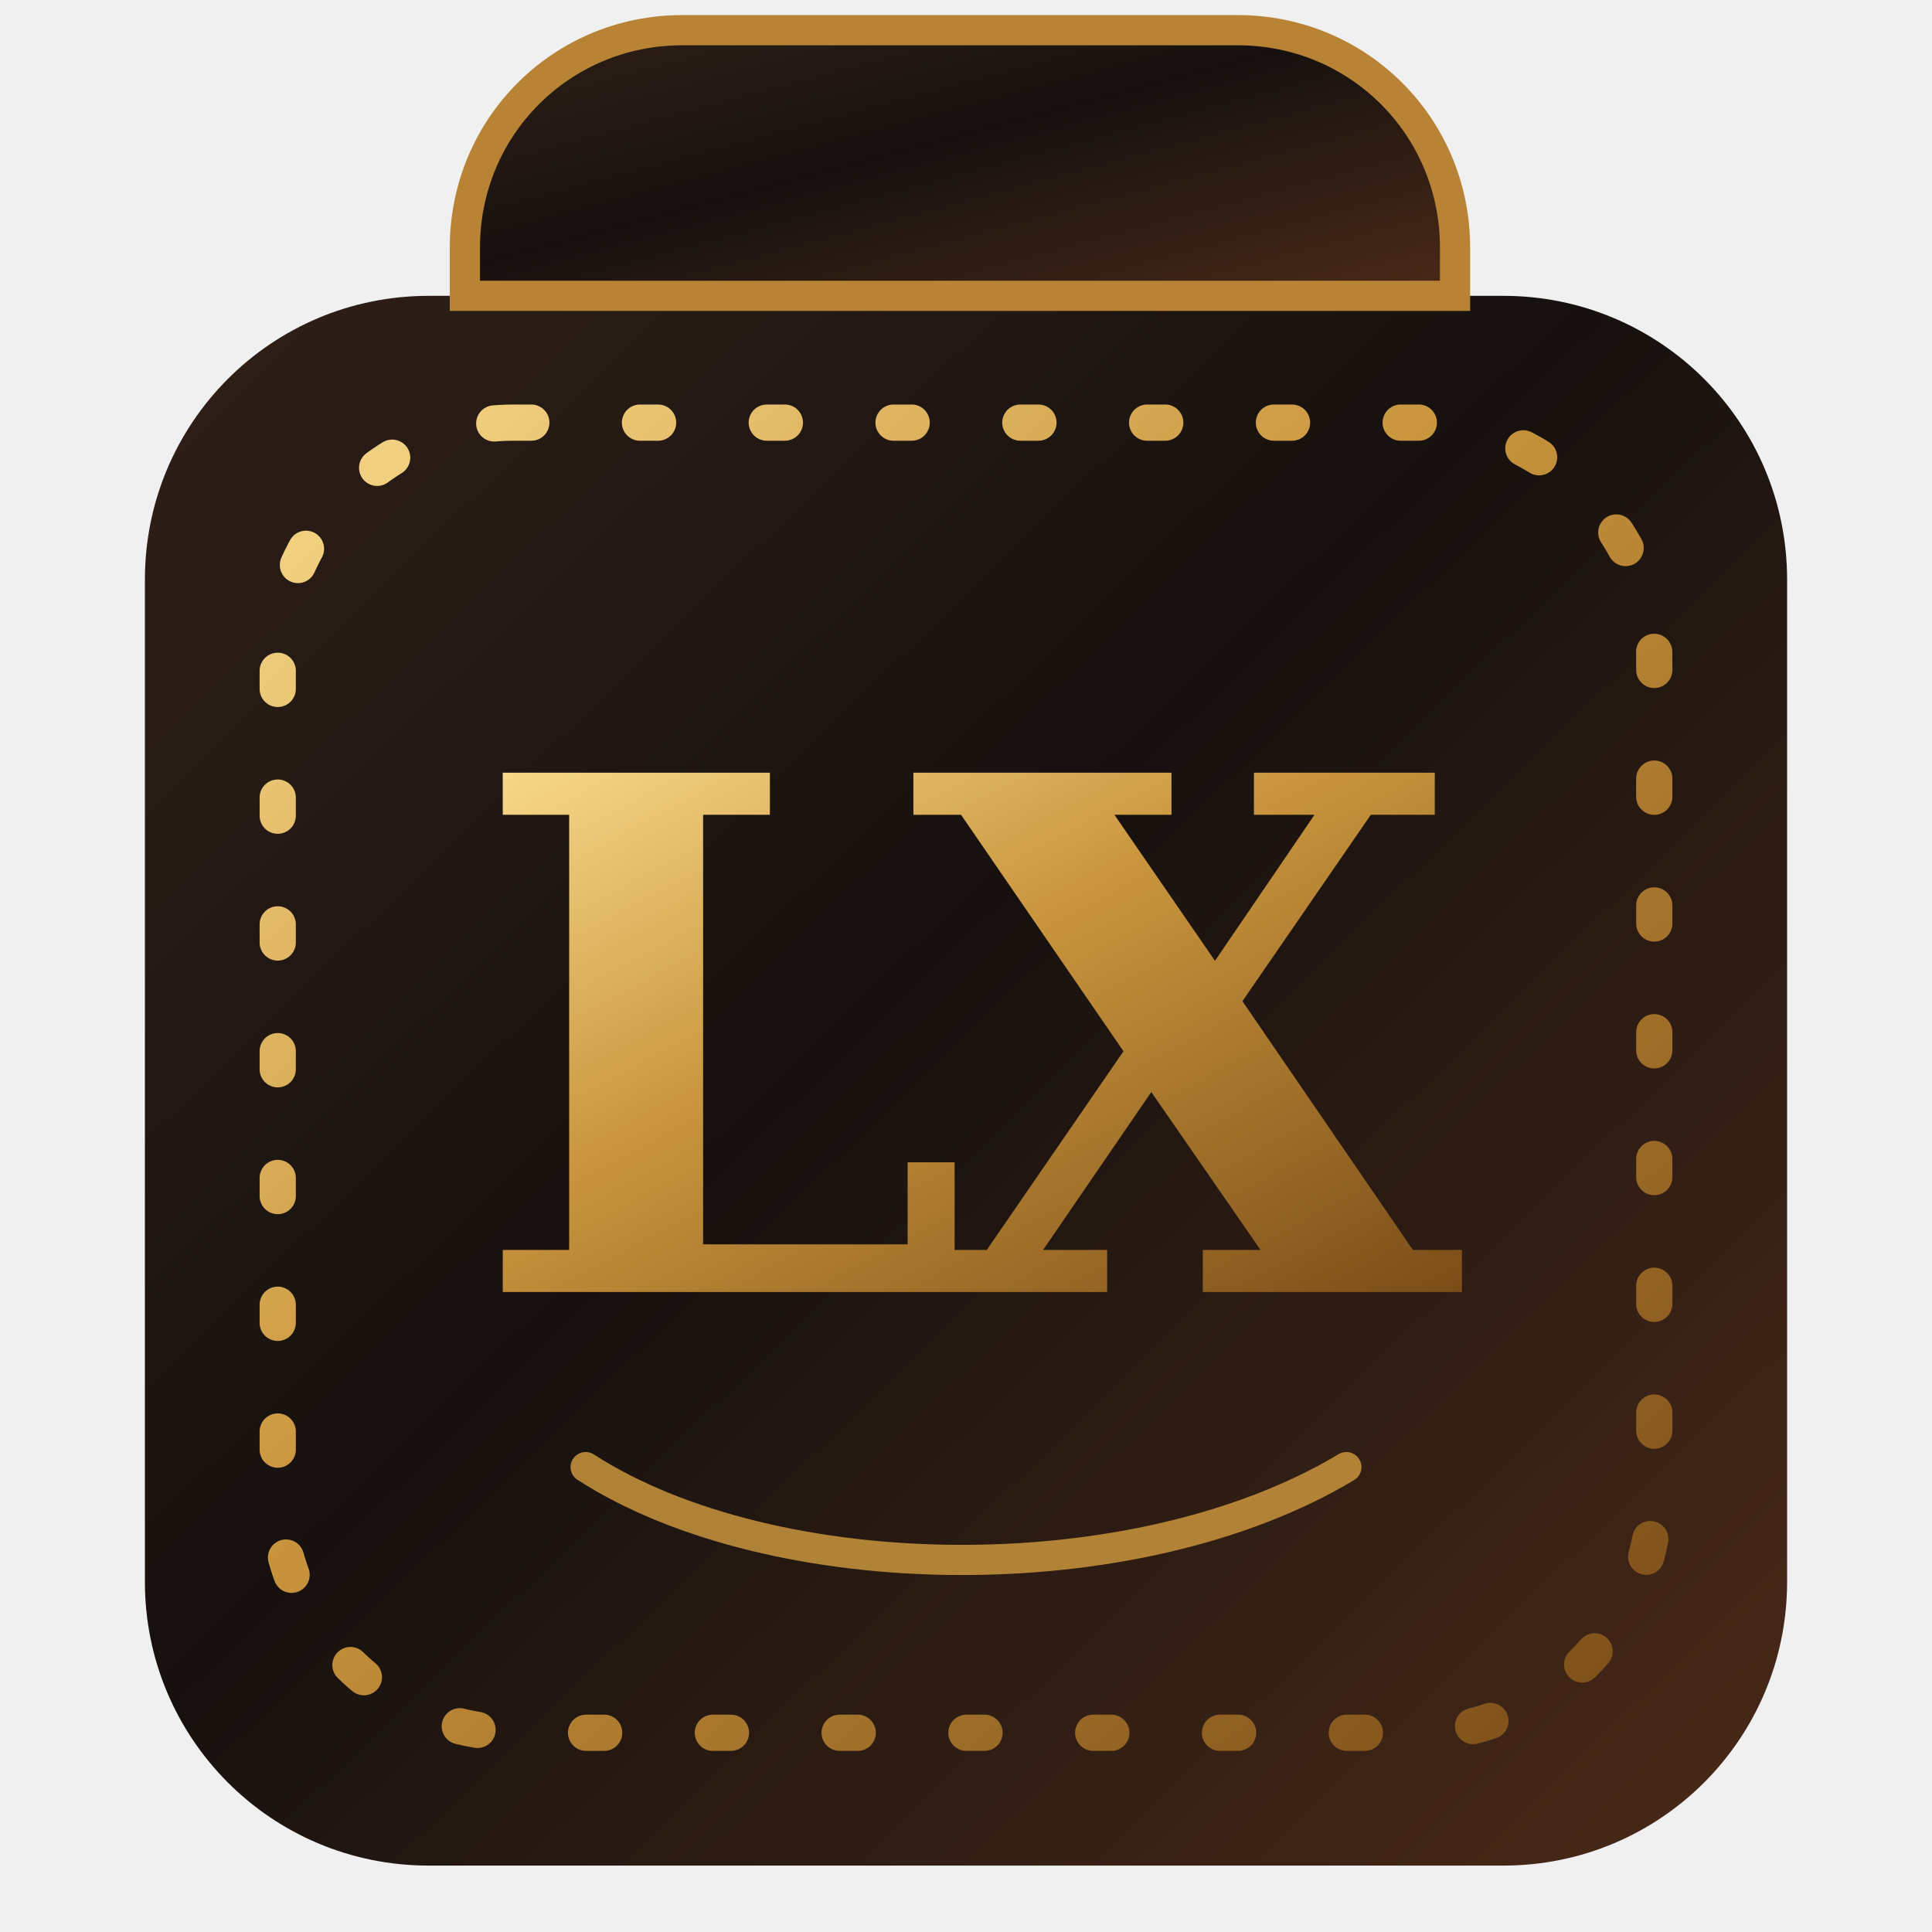
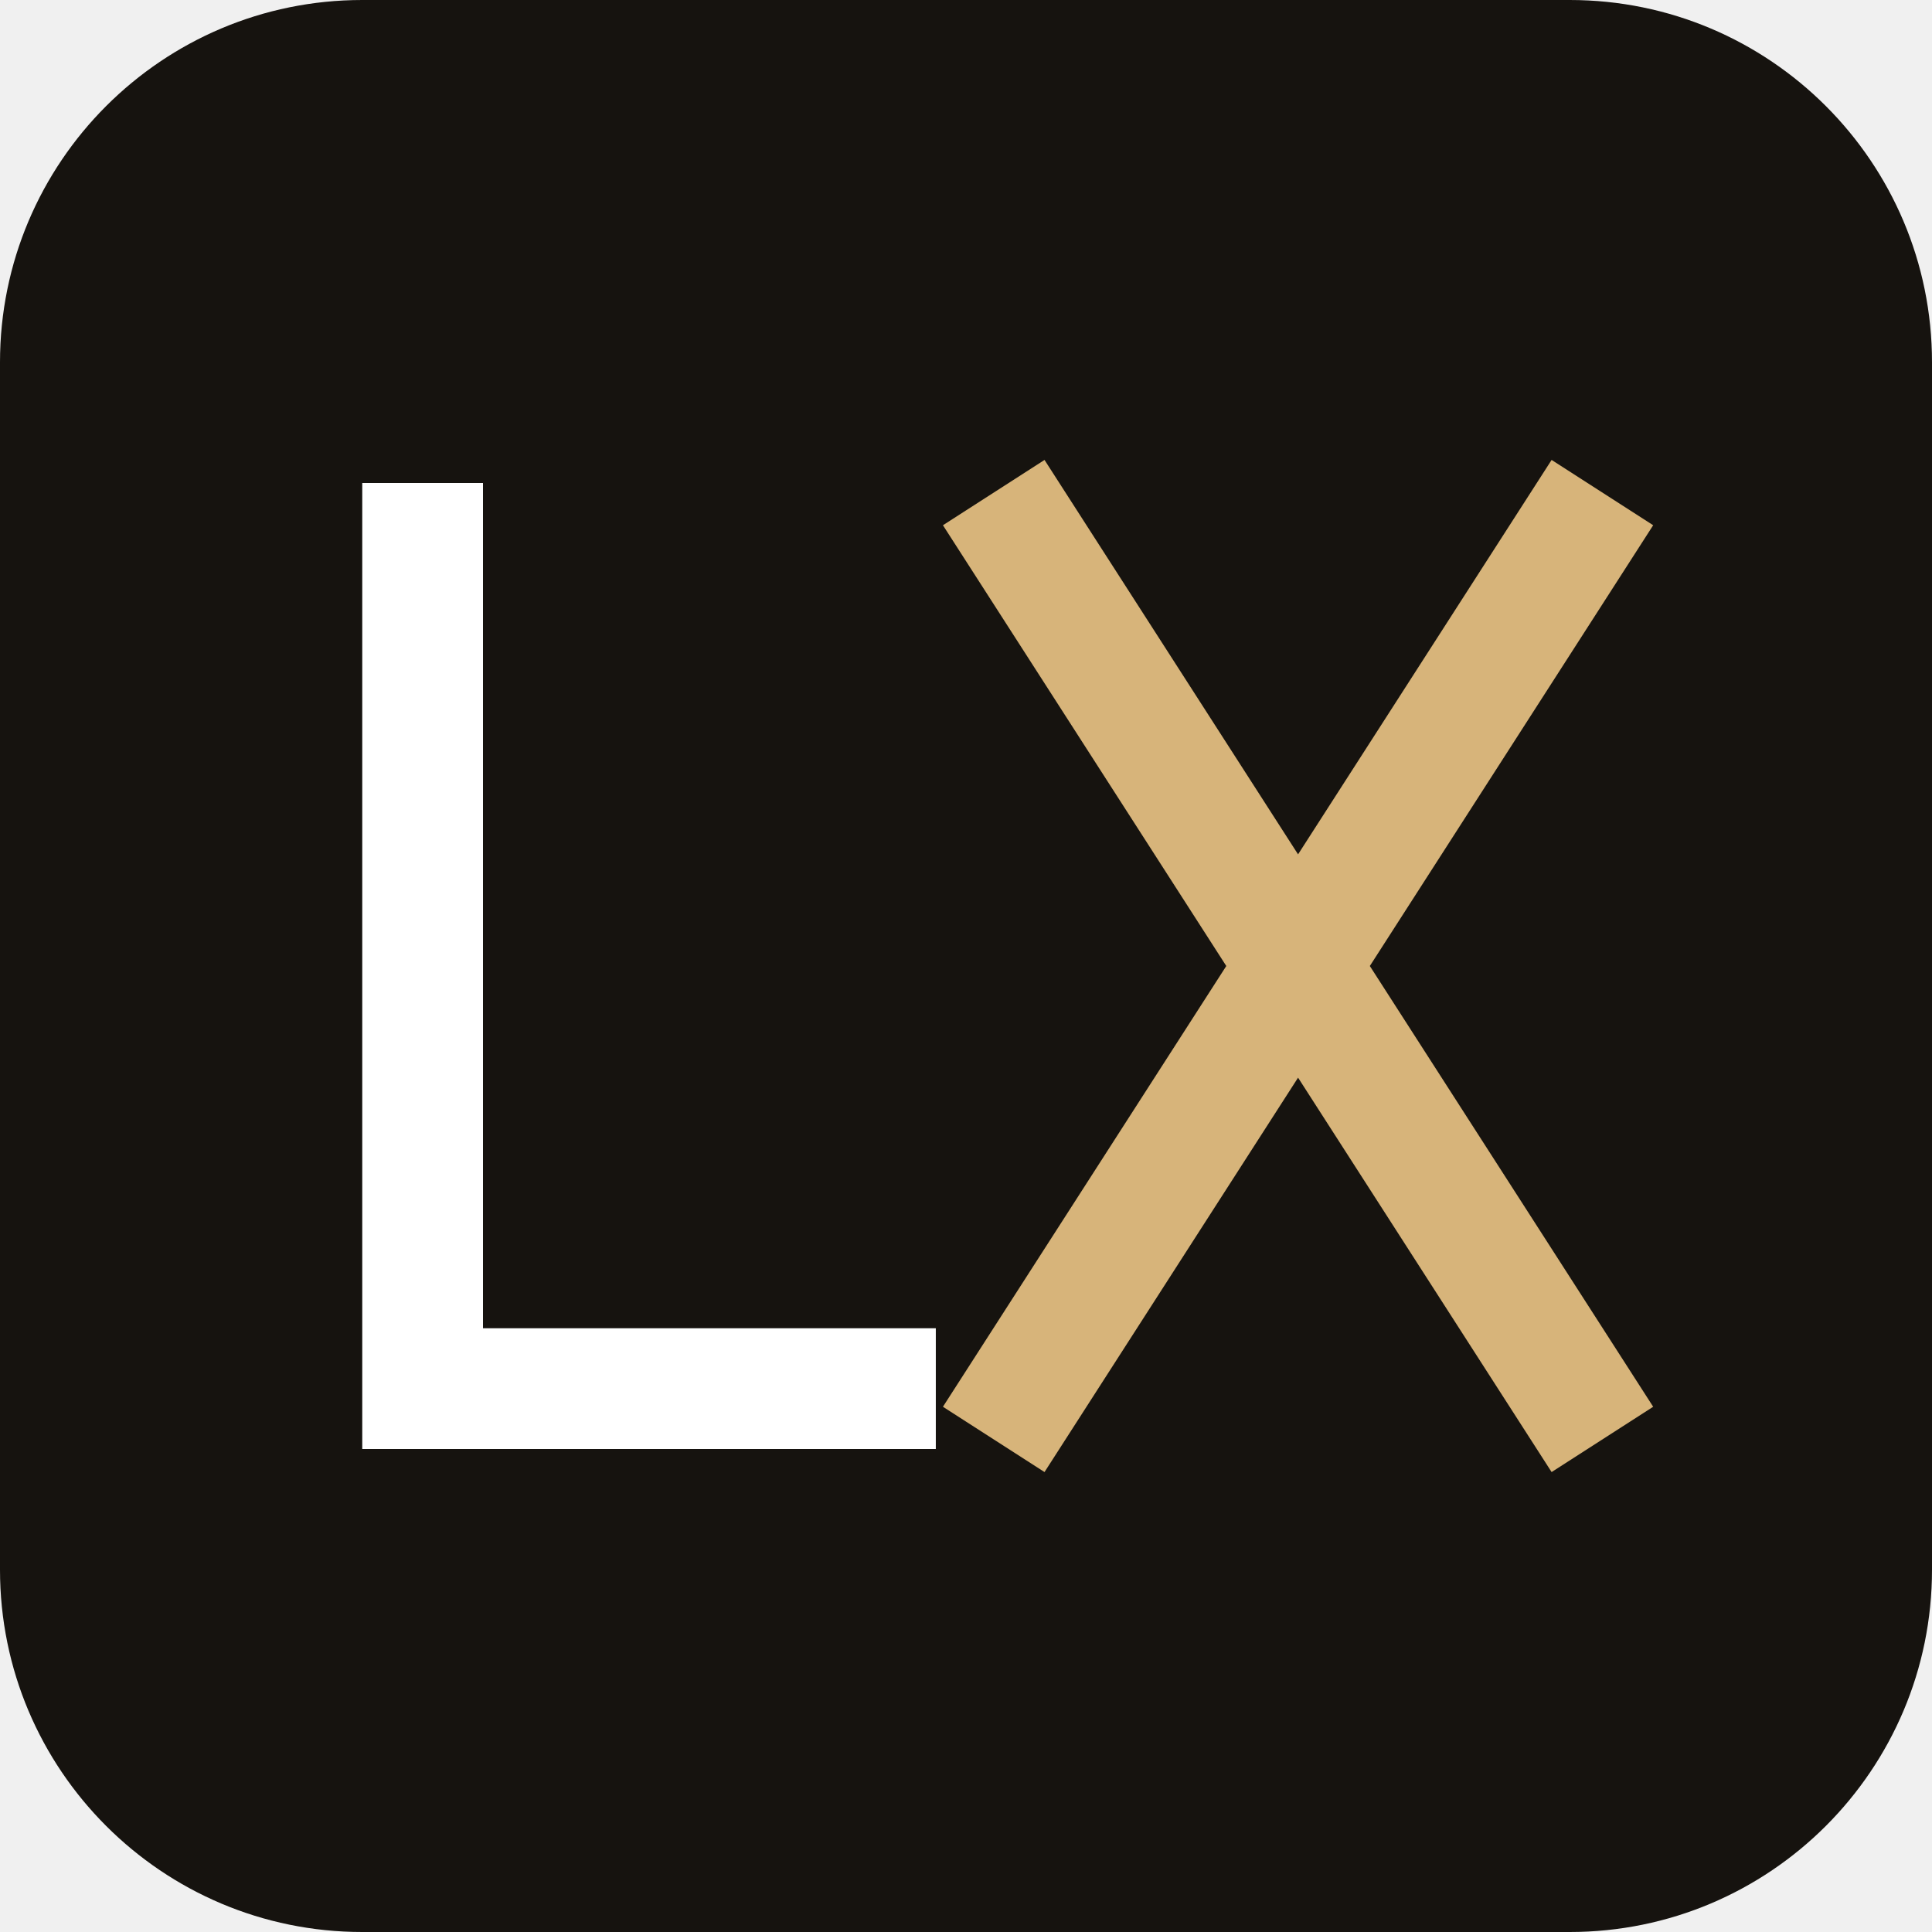
- <svg xmlns="http://www.w3.org/2000/svg" width="320" height="320" viewBox="19 12 320 320" role="img" aria-labelledby="title desc">
-   <defs>
-     <linearGradient id="tagLeather" x1="0" x2="1" y1="0" y2="1">
-       <stop offset="0" stop-color="#302018" />
-       <stop offset="0.45" stop-color="#16110f" />
-       <stop offset="1" stop-color="#4b2a18" />
-     </linearGradient>
-     <linearGradient id="gold" x1="0" x2="1" y1="0" y2="1">
-       <stop offset="0" stop-color="#f6d889" />
-       <stop offset="0.42" stop-color="#c9953d" />
-       <stop offset="1" stop-color="#7a4d18" />
-     </linearGradient>
-     <linearGradient id="wordGold" x1="0" x2="1" y1="0" y2="0">
-       <stop offset="0" stop-color="#b2762d" />
-       <stop offset="0.5" stop-color="#e1b35d" />
-       <stop offset="1" stop-color="#9b641f" />
-     </linearGradient>
-     <filter id="softShadow" x="-20%" y="-20%" width="140%" height="140%">
-       <feDropShadow dx="0" dy="14" stdDeviation="16" flood-color="#1b0e08" flood-opacity="0.22" />
-     </filter>
-   </defs>
-   <g>
-     <path d="M90 61h178c26 0 47 21 47 47v166c0 26-21 47-47 47H90c-26 0-47-21-47-47V108c0-26 21-47 47-47Z" fill="url(#tagLeather)" />
-     <path d="M104 82h150c21 0 39 18 39 39v139c0 21-18 39-39 39H104c-21 0-39-18-39-39V121c0-21 18-39 39-39Z" fill="none" stroke="url(#gold)" stroke-width="6" stroke-linecap="round" stroke-dasharray="3 18" />
-     <path d="M96 53c0-20 16-36 36-36h92c20 0 36 16 36 36v8H96v-8Z" fill="url(#tagLeather)" stroke="#b98335" stroke-width="5" />
-     <text x="179" y="226" text-anchor="middle" fill="url(#gold)" font-family="Georgia, 'DejaVu Serif', serif" font-size="118" font-weight="700" letter-spacing="-10">LX</text>
-     <path d="M116 255c31 20 91 21 126 0" fill="none" stroke="#c9953d" stroke-width="5" stroke-linecap="round" opacity="0.85" />
+ <svg xmlns="http://www.w3.org/2000/svg" viewBox="0 0 64 64">
+   <rect width="64" height="64" rx="12" fill="#16130f" />
+   <g fill="none" stroke-width="4" stroke-linecap="square" stroke-linejoin="miter">
+     <path stroke="#ffffff" d="M14 18V46H29" />
+     <path stroke="#d7b47a" d="M34 18L52 46M52 18L34 46" />
  </g>
</svg>
